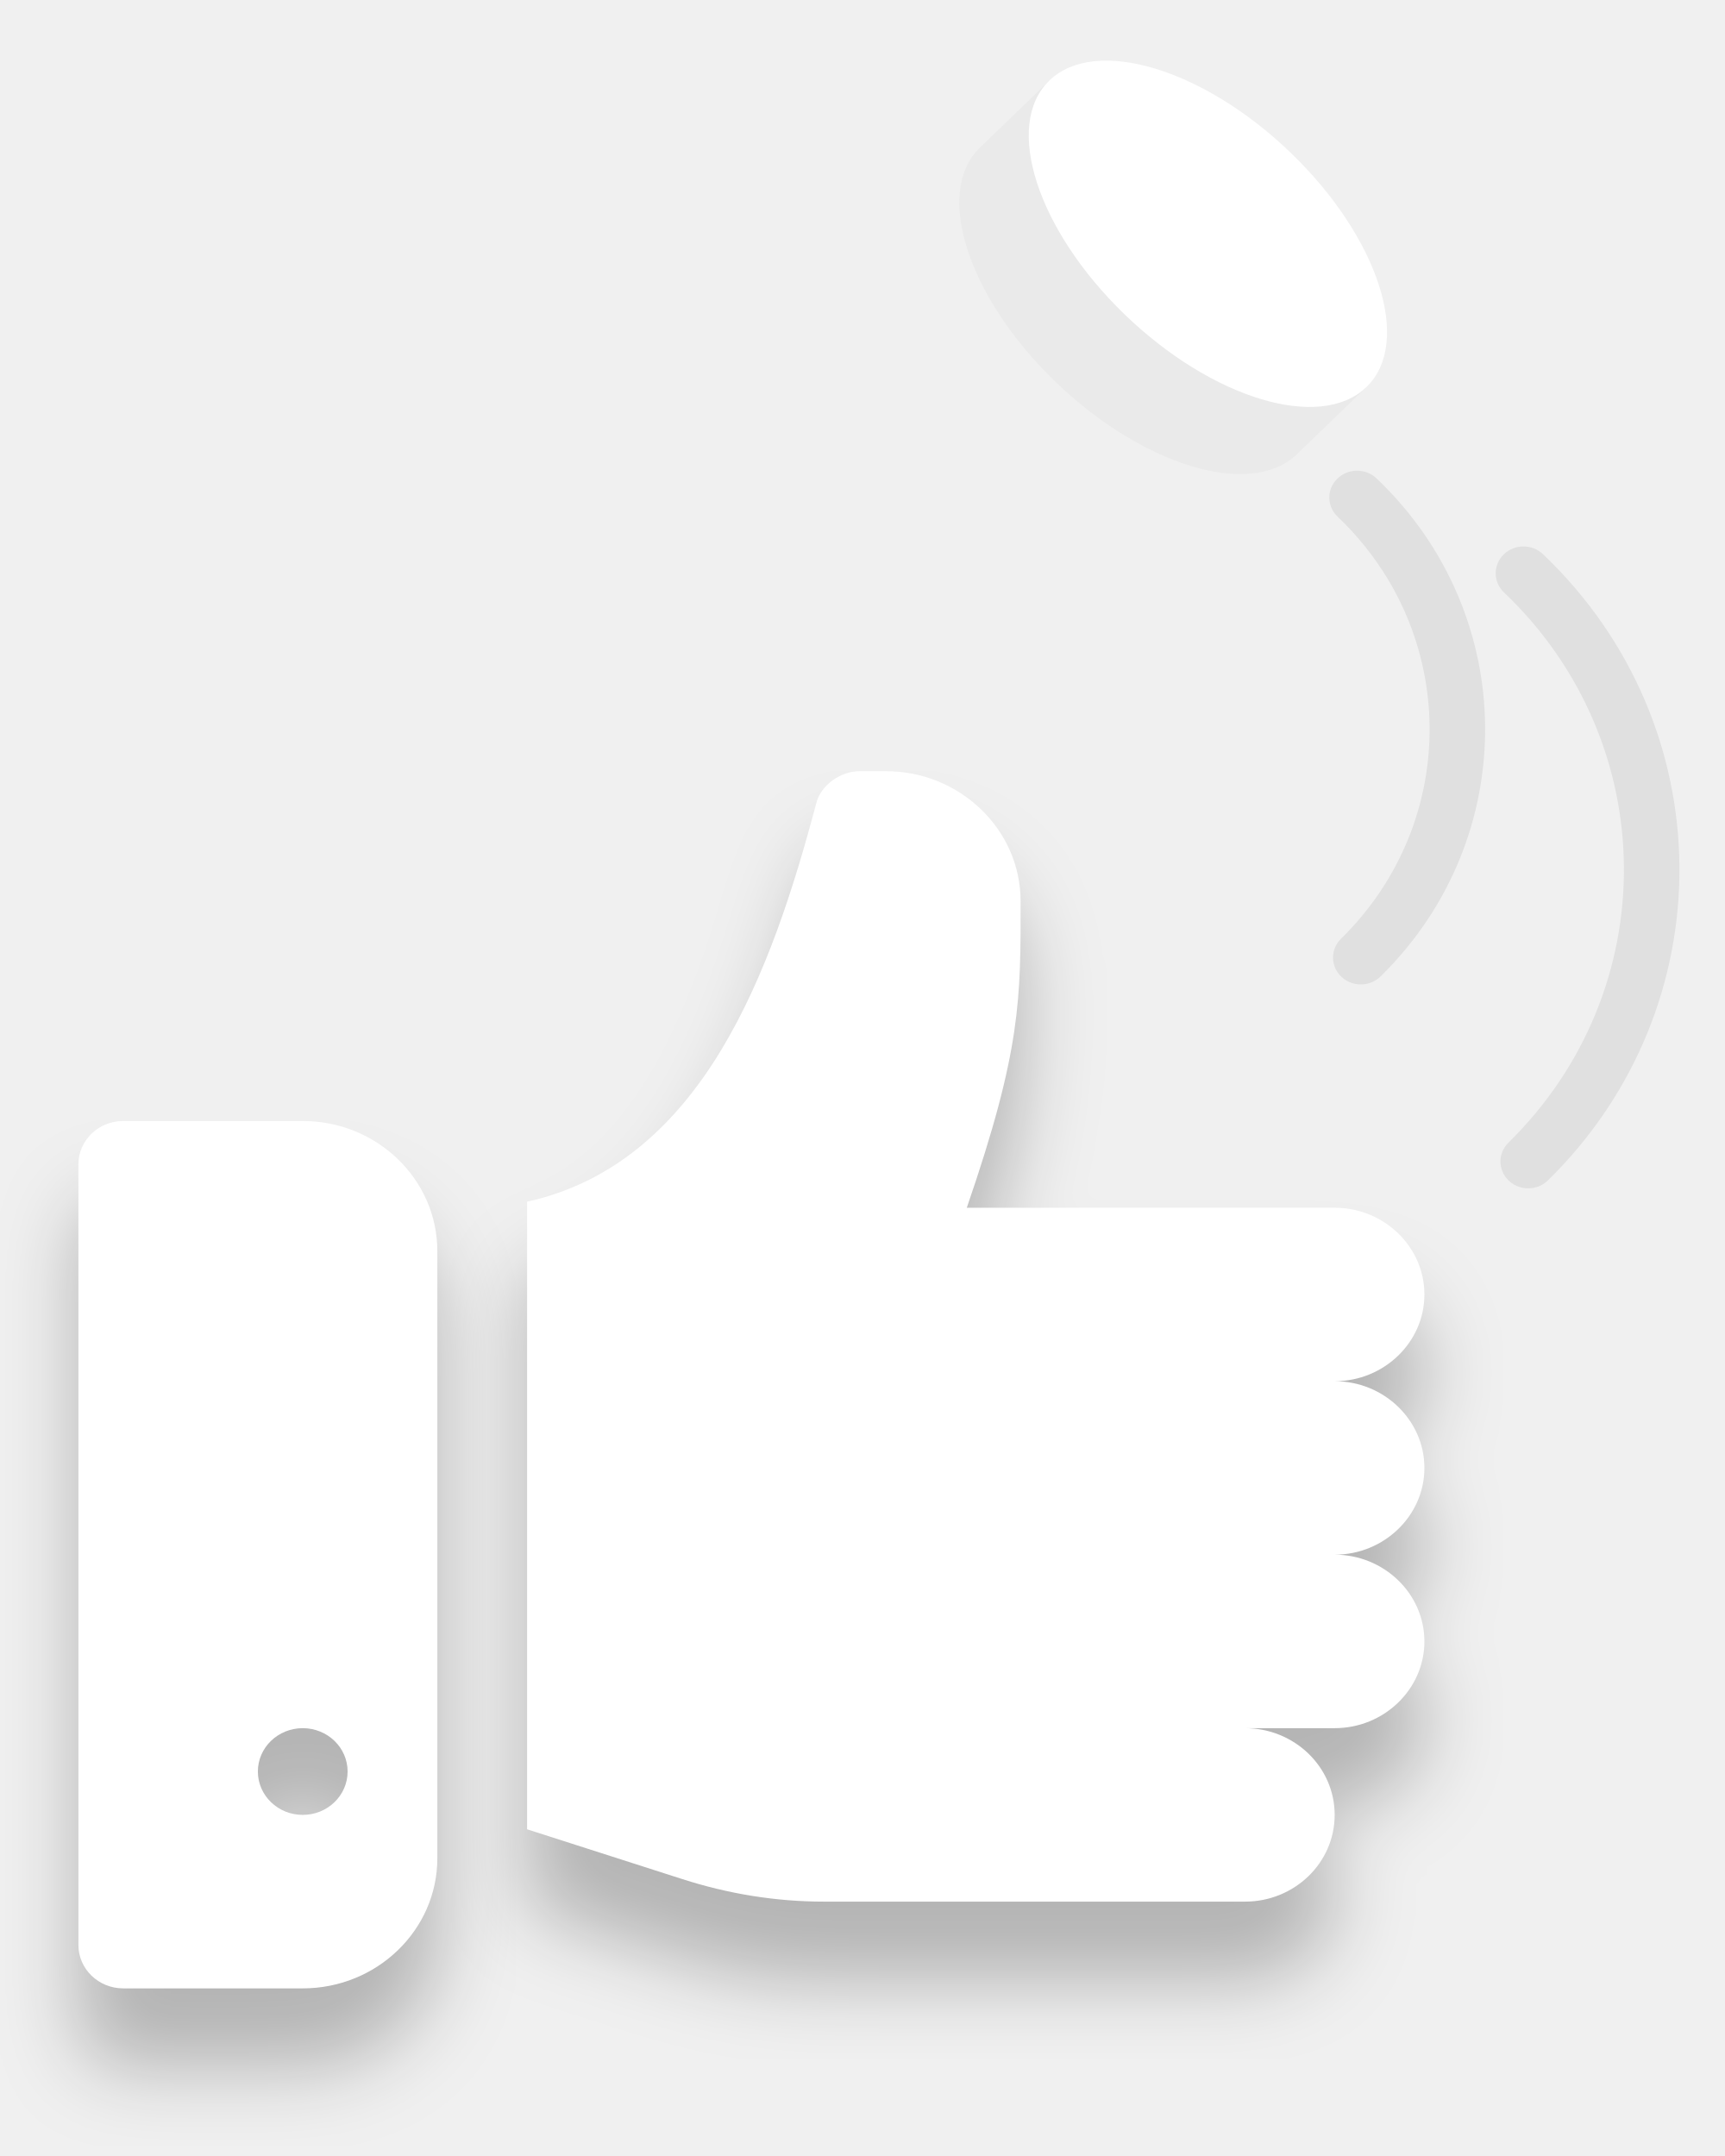
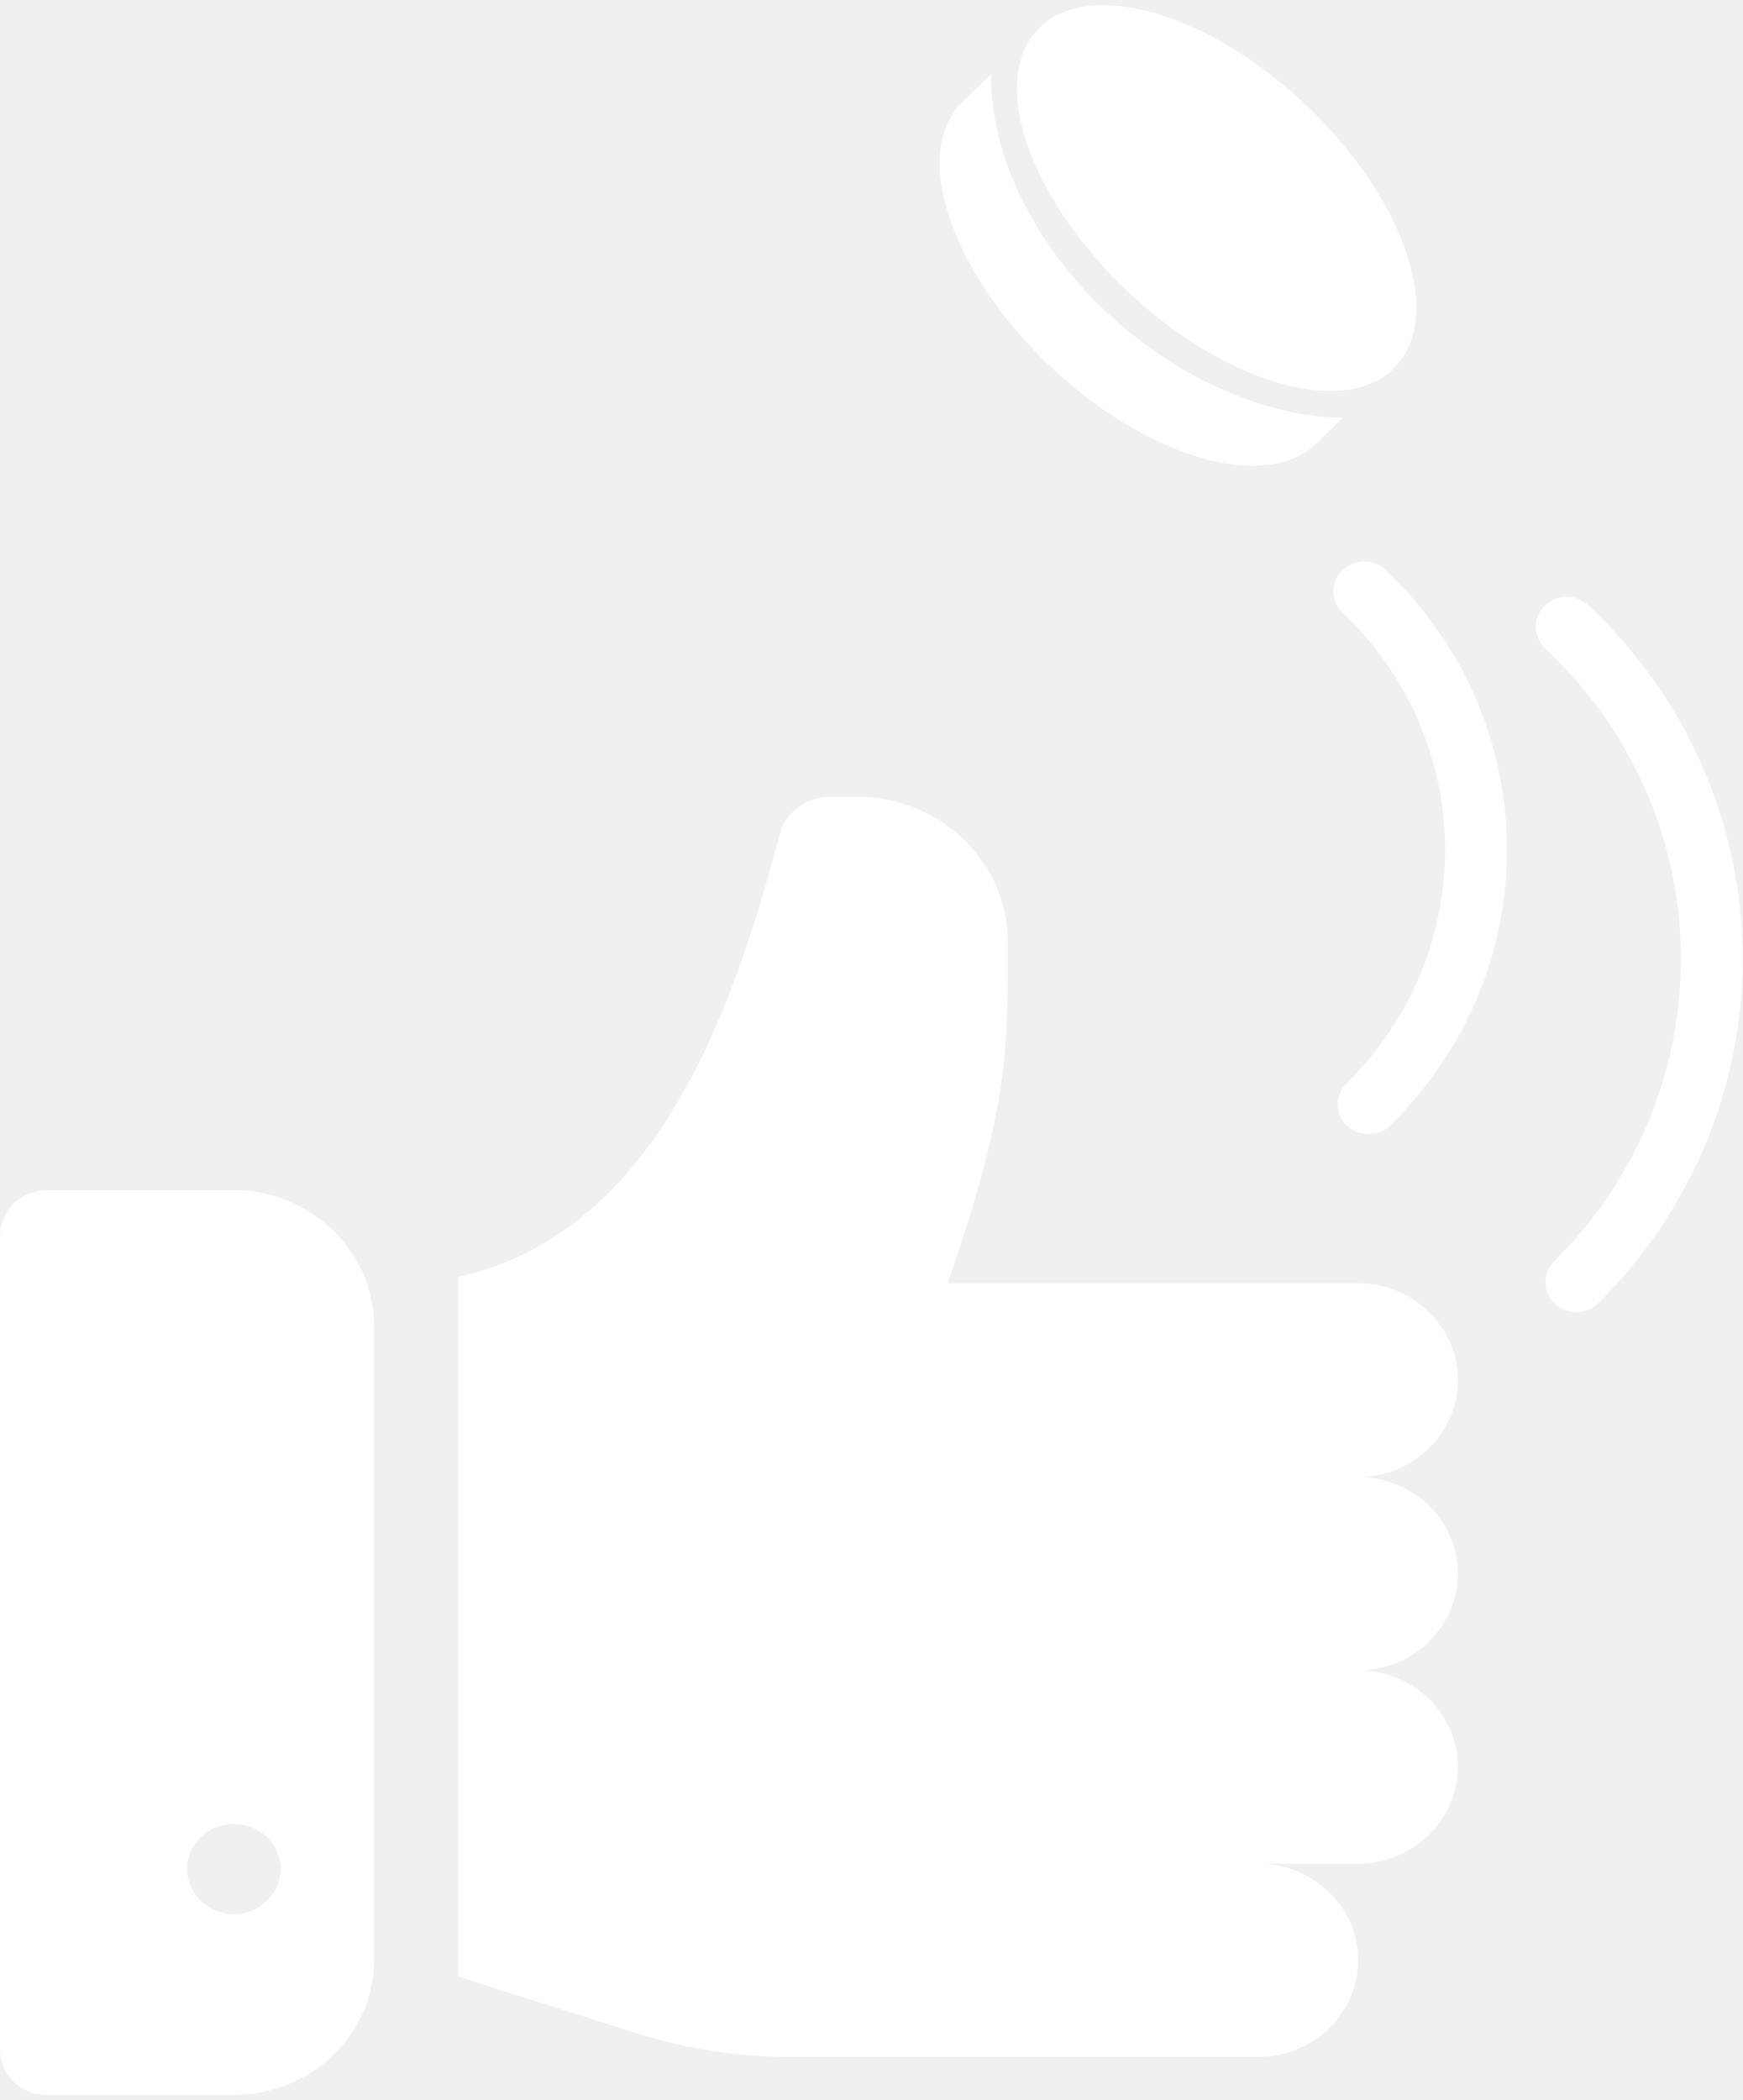
- <svg xmlns="http://www.w3.org/2000/svg" width="88" height="110" viewBox="0 0 88 110" fill="none">
-   <path d="M69.709 19.747L66.167 23.172C63.819 25.442 58.294 23.781 53.827 19.462C49.359 15.143 47.641 9.802 49.989 7.533L53.532 4.108" fill="#EAEAEA" />
-   <path d="M69.709 19.747C72.056 17.478 70.338 12.137 65.871 7.819C61.404 3.501 55.88 1.84 53.532 4.109C51.184 6.379 52.902 11.72 57.369 16.038C61.836 20.356 67.361 22.017 69.709 19.747Z" fill="white" />
-   <path d="M69.613 50.213C69.193 50.269 68.752 50.142 68.427 49.832C67.869 49.302 67.862 48.434 68.411 47.895C74.505 41.912 74.427 32.251 68.237 26.361C67.679 25.83 67.672 24.963 68.221 24.424C68.77 23.885 69.668 23.878 70.225 24.409C77.528 31.359 77.62 42.757 70.431 49.817C70.202 50.042 69.912 50.174 69.613 50.213Z" fill="#E0E0E0" />
-   <path d="M78.153 60.617C77.734 60.673 77.293 60.546 76.968 60.236C76.41 59.706 76.403 58.838 76.952 58.299C84.896 50.499 84.794 37.905 76.725 30.226C76.167 29.695 76.16 28.828 76.709 28.288C77.258 27.75 78.155 27.743 78.713 28.273C87.895 37.013 88.011 51.344 78.971 60.221C78.742 60.446 78.453 60.578 78.153 60.617Z" fill="#E0E0E0" />
-   <g filter="url(#filter0_d)">
-     <path d="M72.666 74.896C72.666 72.462 70.606 70.47 68.088 70.47C70.606 70.47 72.666 68.479 72.666 66.045C72.666 63.611 70.606 61.62 68.088 61.62H49.32C52.112 53.521 52.066 50.94 52.066 45.983C52.066 42.301 48.943 39.346 45.2 39.346H43.826C42.956 39.346 41.858 40.009 41.629 41.027C39.364 49.55 35.824 59.331 26.889 61.312V93.331L34.808 95.872C37.143 96.624 39.569 97.022 42.041 97.022H63.511C66.039 97.022 68.088 95.041 68.088 92.597C68.088 90.153 66.039 88.172 63.511 88.172H68.088C70.606 88.172 72.666 86.18 72.666 83.746C72.666 81.312 70.606 79.321 68.088 79.321C70.606 79.321 72.666 77.33 72.666 74.896Z" fill="white" />
-   </g>
-   <g filter="url(#filter1_d)">
-     <path d="M15.444 57.194H6.289C5.024 57.194 4 58.184 4 59.407V99.235C4 100.458 5.024 101.448 6.289 101.448H15.444C19.231 101.448 22.311 98.47 22.311 94.81V63.832C22.311 60.172 19.231 57.194 15.444 57.194ZM15.444 92.597C14.18 92.597 13.155 91.606 13.155 90.384C13.155 89.162 14.18 88.172 15.444 88.172C16.708 88.172 17.733 89.162 17.733 90.384C17.733 91.606 16.708 92.597 15.444 92.597Z" fill="white" />
-   </g>
-   <defs>
-     <filter id="filter0_d" x="22.889" y="39.346" width="53.777" height="65.677" filterUnits="userSpaceOnUse" color-interpolation-filters="sRGB">
-       <feFlood flood-opacity="0" result="BackgroundImageFix" />
-       <feColorMatrix in="SourceAlpha" type="matrix" values="0 0 0 0 0 0 0 0 0 0 0 0 0 0 0 0 0 0 127 0" />
-       <feOffset dy="4" />
-       <feGaussianBlur stdDeviation="2" />
-       <feColorMatrix type="matrix" values="0 0 0 0 0 0 0 0 0 0 0 0 0 0 0 0 0 0 0.25 0" />
-       <feBlend mode="normal" in2="BackgroundImageFix" result="effect1_dropShadow" />
-       <feBlend mode="normal" in="SourceGraphic" in2="effect1_dropShadow" result="shape" />
-     </filter>
-     <filter id="filter1_d" x="0" y="57.194" width="26.311" height="52.253" filterUnits="userSpaceOnUse" color-interpolation-filters="sRGB">
-       <feFlood flood-opacity="0" result="BackgroundImageFix" />
-       <feColorMatrix in="SourceAlpha" type="matrix" values="0 0 0 0 0 0 0 0 0 0 0 0 0 0 0 0 0 0 127 0" />
-       <feOffset dy="4" />
-       <feGaussianBlur stdDeviation="2" />
-       <feColorMatrix type="matrix" values="0 0 0 0 0 0 0 0 0 0 0 0 0 0 0 0 0 0 0.25 0" />
-       <feBlend mode="normal" in2="BackgroundImageFix" result="effect1_dropShadow" />
-       <feBlend mode="normal" in="SourceGraphic" in2="effect1_dropShadow" result="shape" />
-     </filter>
-   </defs>
+ <svg xmlns="http://www.w3.org/2000/svg" width="83" height="100" viewBox="0 0 30.75 36.87" fill="none">
+   <path fill="#FFF" d="M24.58 6.42c0.91,-0.88 0.24,-2.93 -1.48,-4.6 -1.72,-1.66 -3.85,-2.3 -4.75,-1.43 -0.91,0.88 -0.25,2.93 1.48,4.6 1.72,1.66 3.85,2.3 4.75,1.43zm-0.89 0.86l-0.47 0.46c-0.91,0.87 -3.04,0.23 -4.76,-1.43 -1.72,-1.67 -2.38,-3.72 -1.48,-4.6l0.51 -0.49c-0.04,1.22 0.61,2.83 1.95,4.12 1.32,1.28 2.98,1.94 4.25,1.94zm-18.74 25.6c0,0.44 -0.37,0.8 -0.82,0.8 -0.46,0 -0.83,-0.36 -0.83,-0.8 0,-0.44 0.37,-0.79 0.83,-0.79 0.41,0 0.76,0.29 0.81,0.68 0.01,0.04 0.01,0.07 0.01,0.11zm-0.82 -11.97l-3.3 0c-0.46,0 -0.83,0.36 -0.83,0.8l0 14.37c0,0.44 0.37,0.79 0.83,0.79l3.3 0c1.36,0 2.47,-1.07 2.47,-2.39l0 -1.6 -1.65 0 1.65 0 0 -0.03 0 -9.54c0,-1.32 -1.11,-2.4 -2.47,-2.4zm21.59 6.76c0,-0.94 -0.79,-1.7 -1.76,-1.7 0.97,0 1.76,-0.77 1.76,-1.71 0,-0.94 -0.79,-1.71 -1.76,-1.71l-7.24 0c1.08,-3.12 1.06,-4.11 1.06,-6.02 0,-1.42 -1.2,-2.56 -2.64,-2.56l-0.53 0c-0.34,0 -0.76,0.26 -0.85,0.65 -0.87,3.28 -2.24,7.05 -5.68,7.82l0 12.34 3.05 0.97c0.9,0.29 1.84,0.45 2.79,0.45l8.27 0c0.98,0 1.77,-0.77 1.77,-1.71 0,-0.94 -0.79,-1.7 -1.77,-1.7l1.77 0c0.97,0 1.76,-0.77 1.76,-1.71 0,-0.94 -0.79,-1.7 -1.76,-1.7 0.97,0 1.76,-0.77 1.76,-1.71zm2.17 -4.62c-0.16,0.03 -0.33,-0.02 -0.46,-0.14 -0.22,-0.2 -0.22,-0.54 -0.01,-0.75 3.04,-3.02 2.97,-7.88 -0.16,-10.81 -0.22,-0.21 -0.22,-0.54 -0.01,-0.75 0.21,-0.21 0.55,-0.22 0.77,-0.01 3.56,3.34 3.64,8.86 0.18,12.31 -0.08,0.09 -0.2,0.14 -0.31,0.15zm-3.67 -3.14c-0.16,0.02 -0.33,-0.02 -0.46,-0.14 -0.21,-0.21 -0.22,-0.54 0,-0.75 2.34,-2.31 2.31,-6.03 -0.07,-8.3 -0.22,-0.2 -0.22,-0.54 -0.01,-0.75 0.21,-0.2 0.56,-0.21 0.77,0 2.82,2.68 2.85,7.07 0.08,9.79 -0.08,0.09 -0.2,0.14 -0.31,0.15z" />
</svg>
